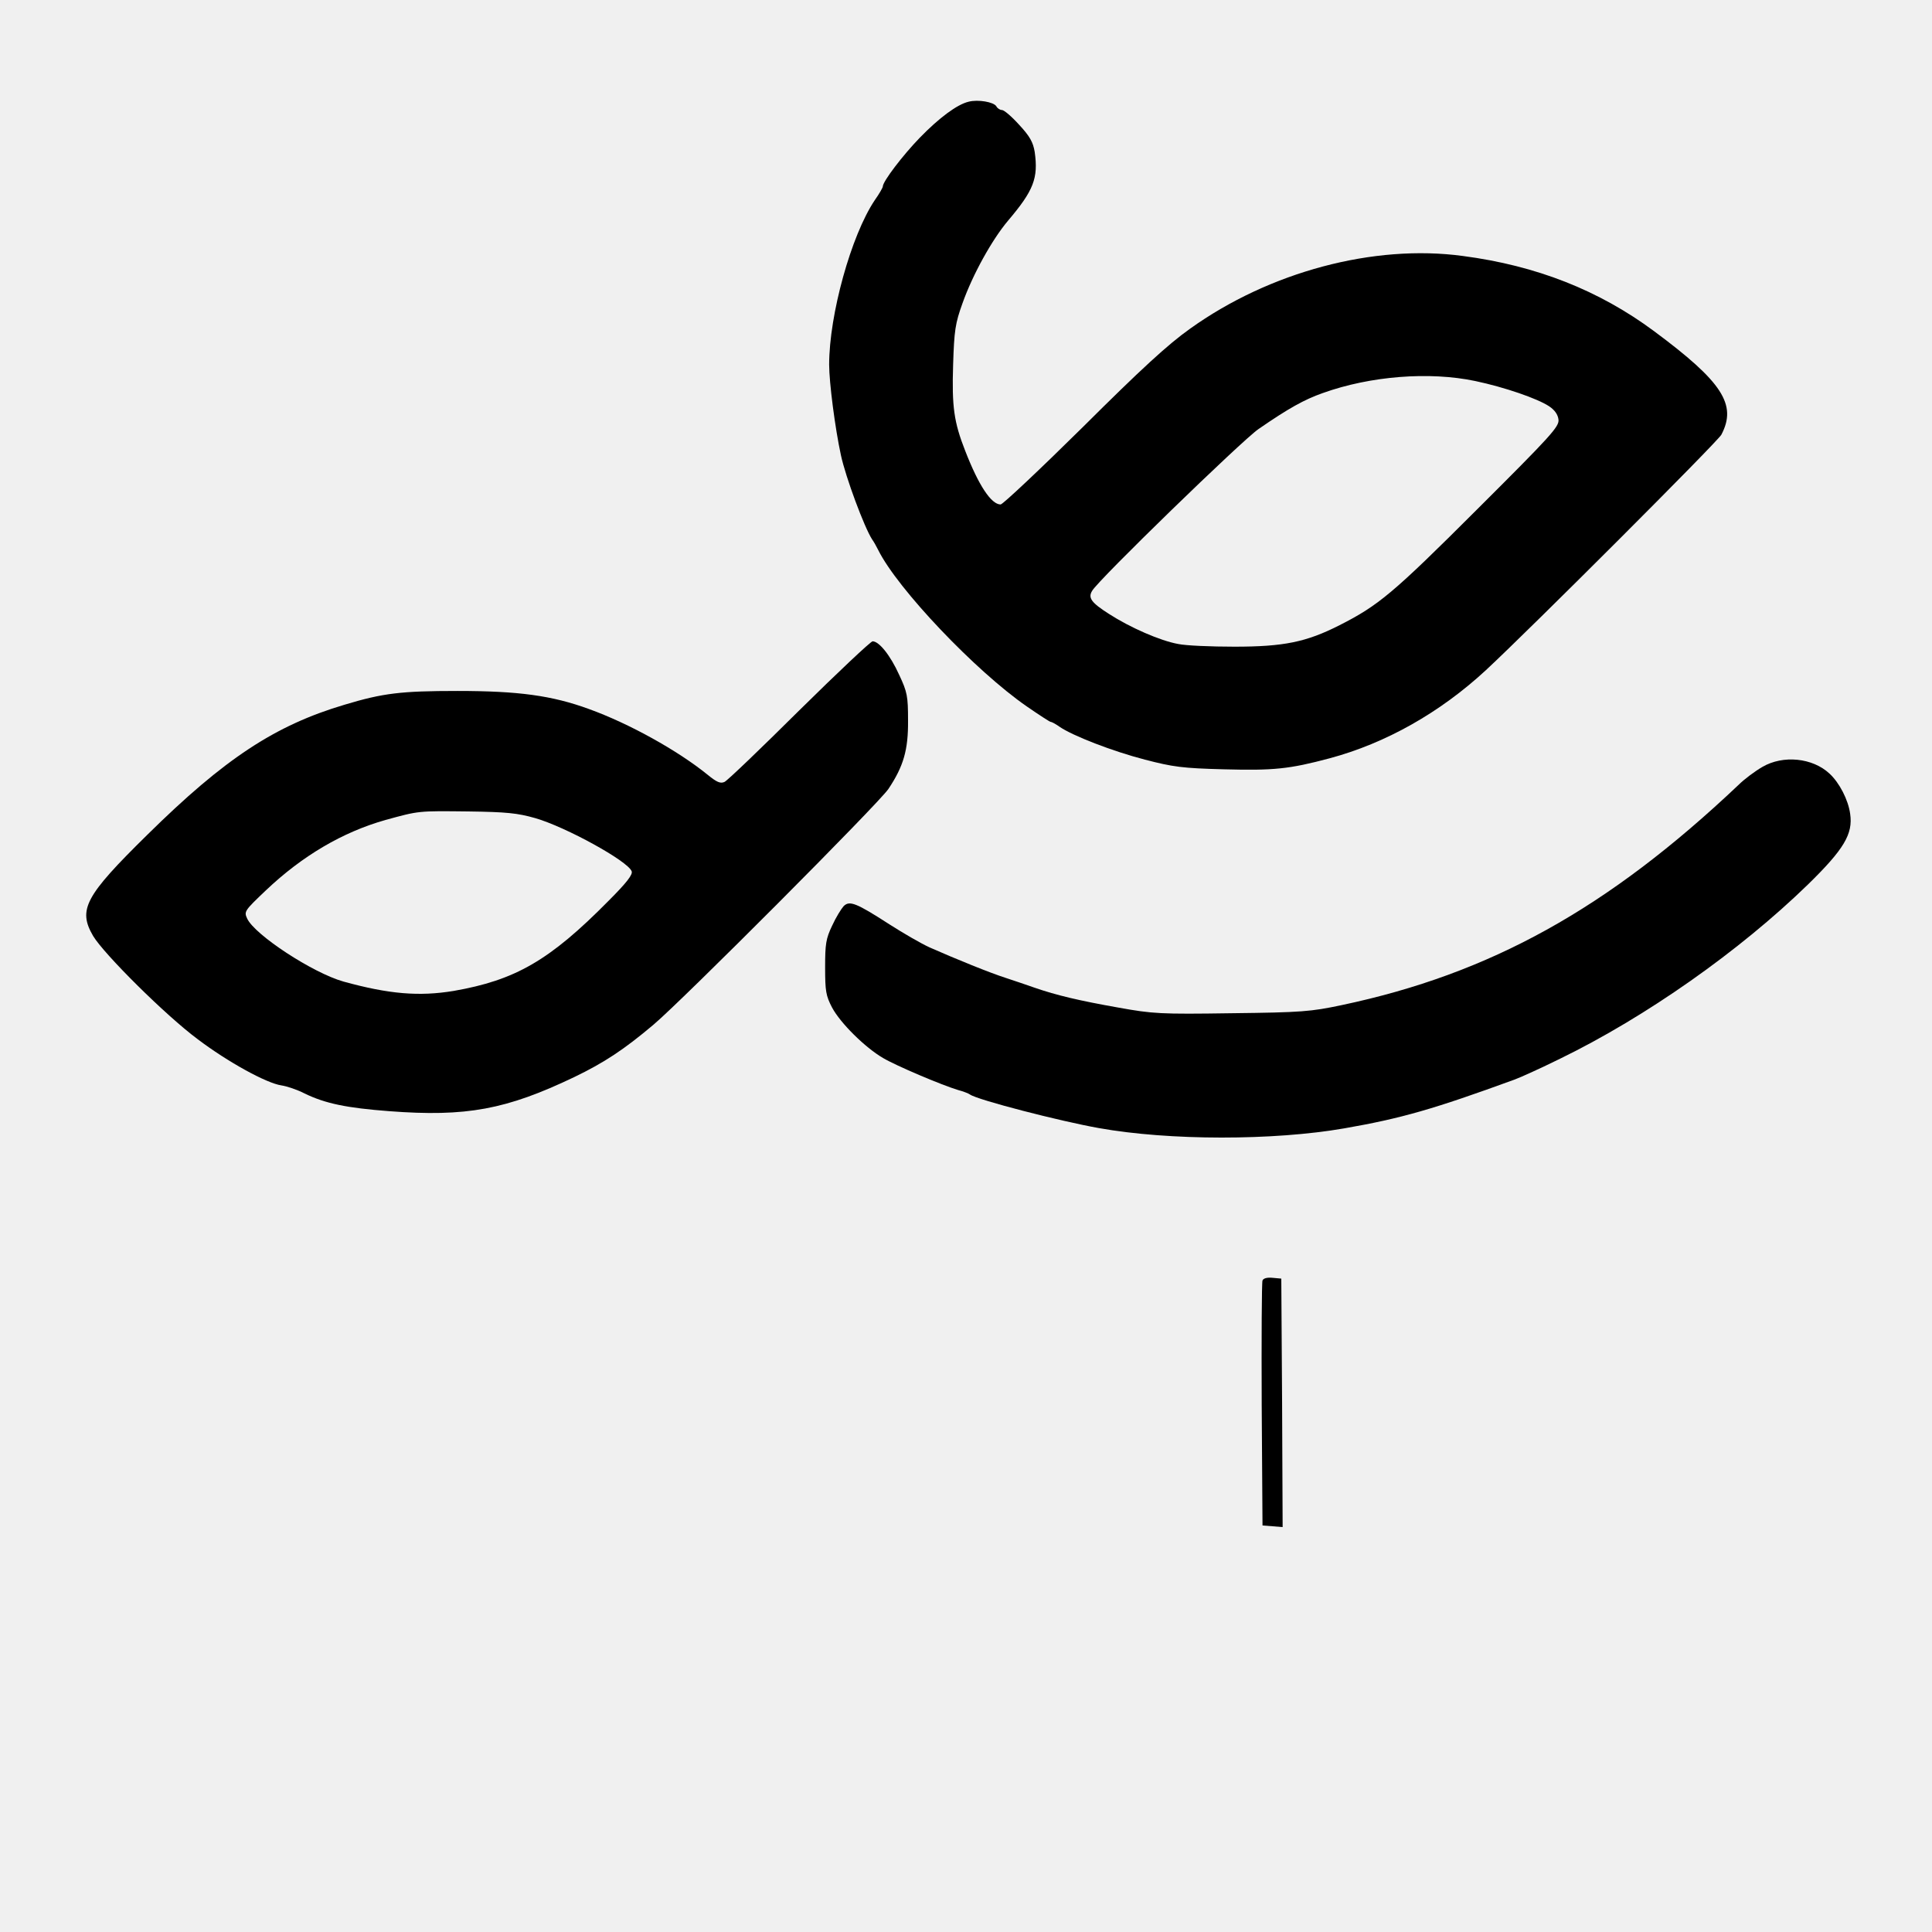
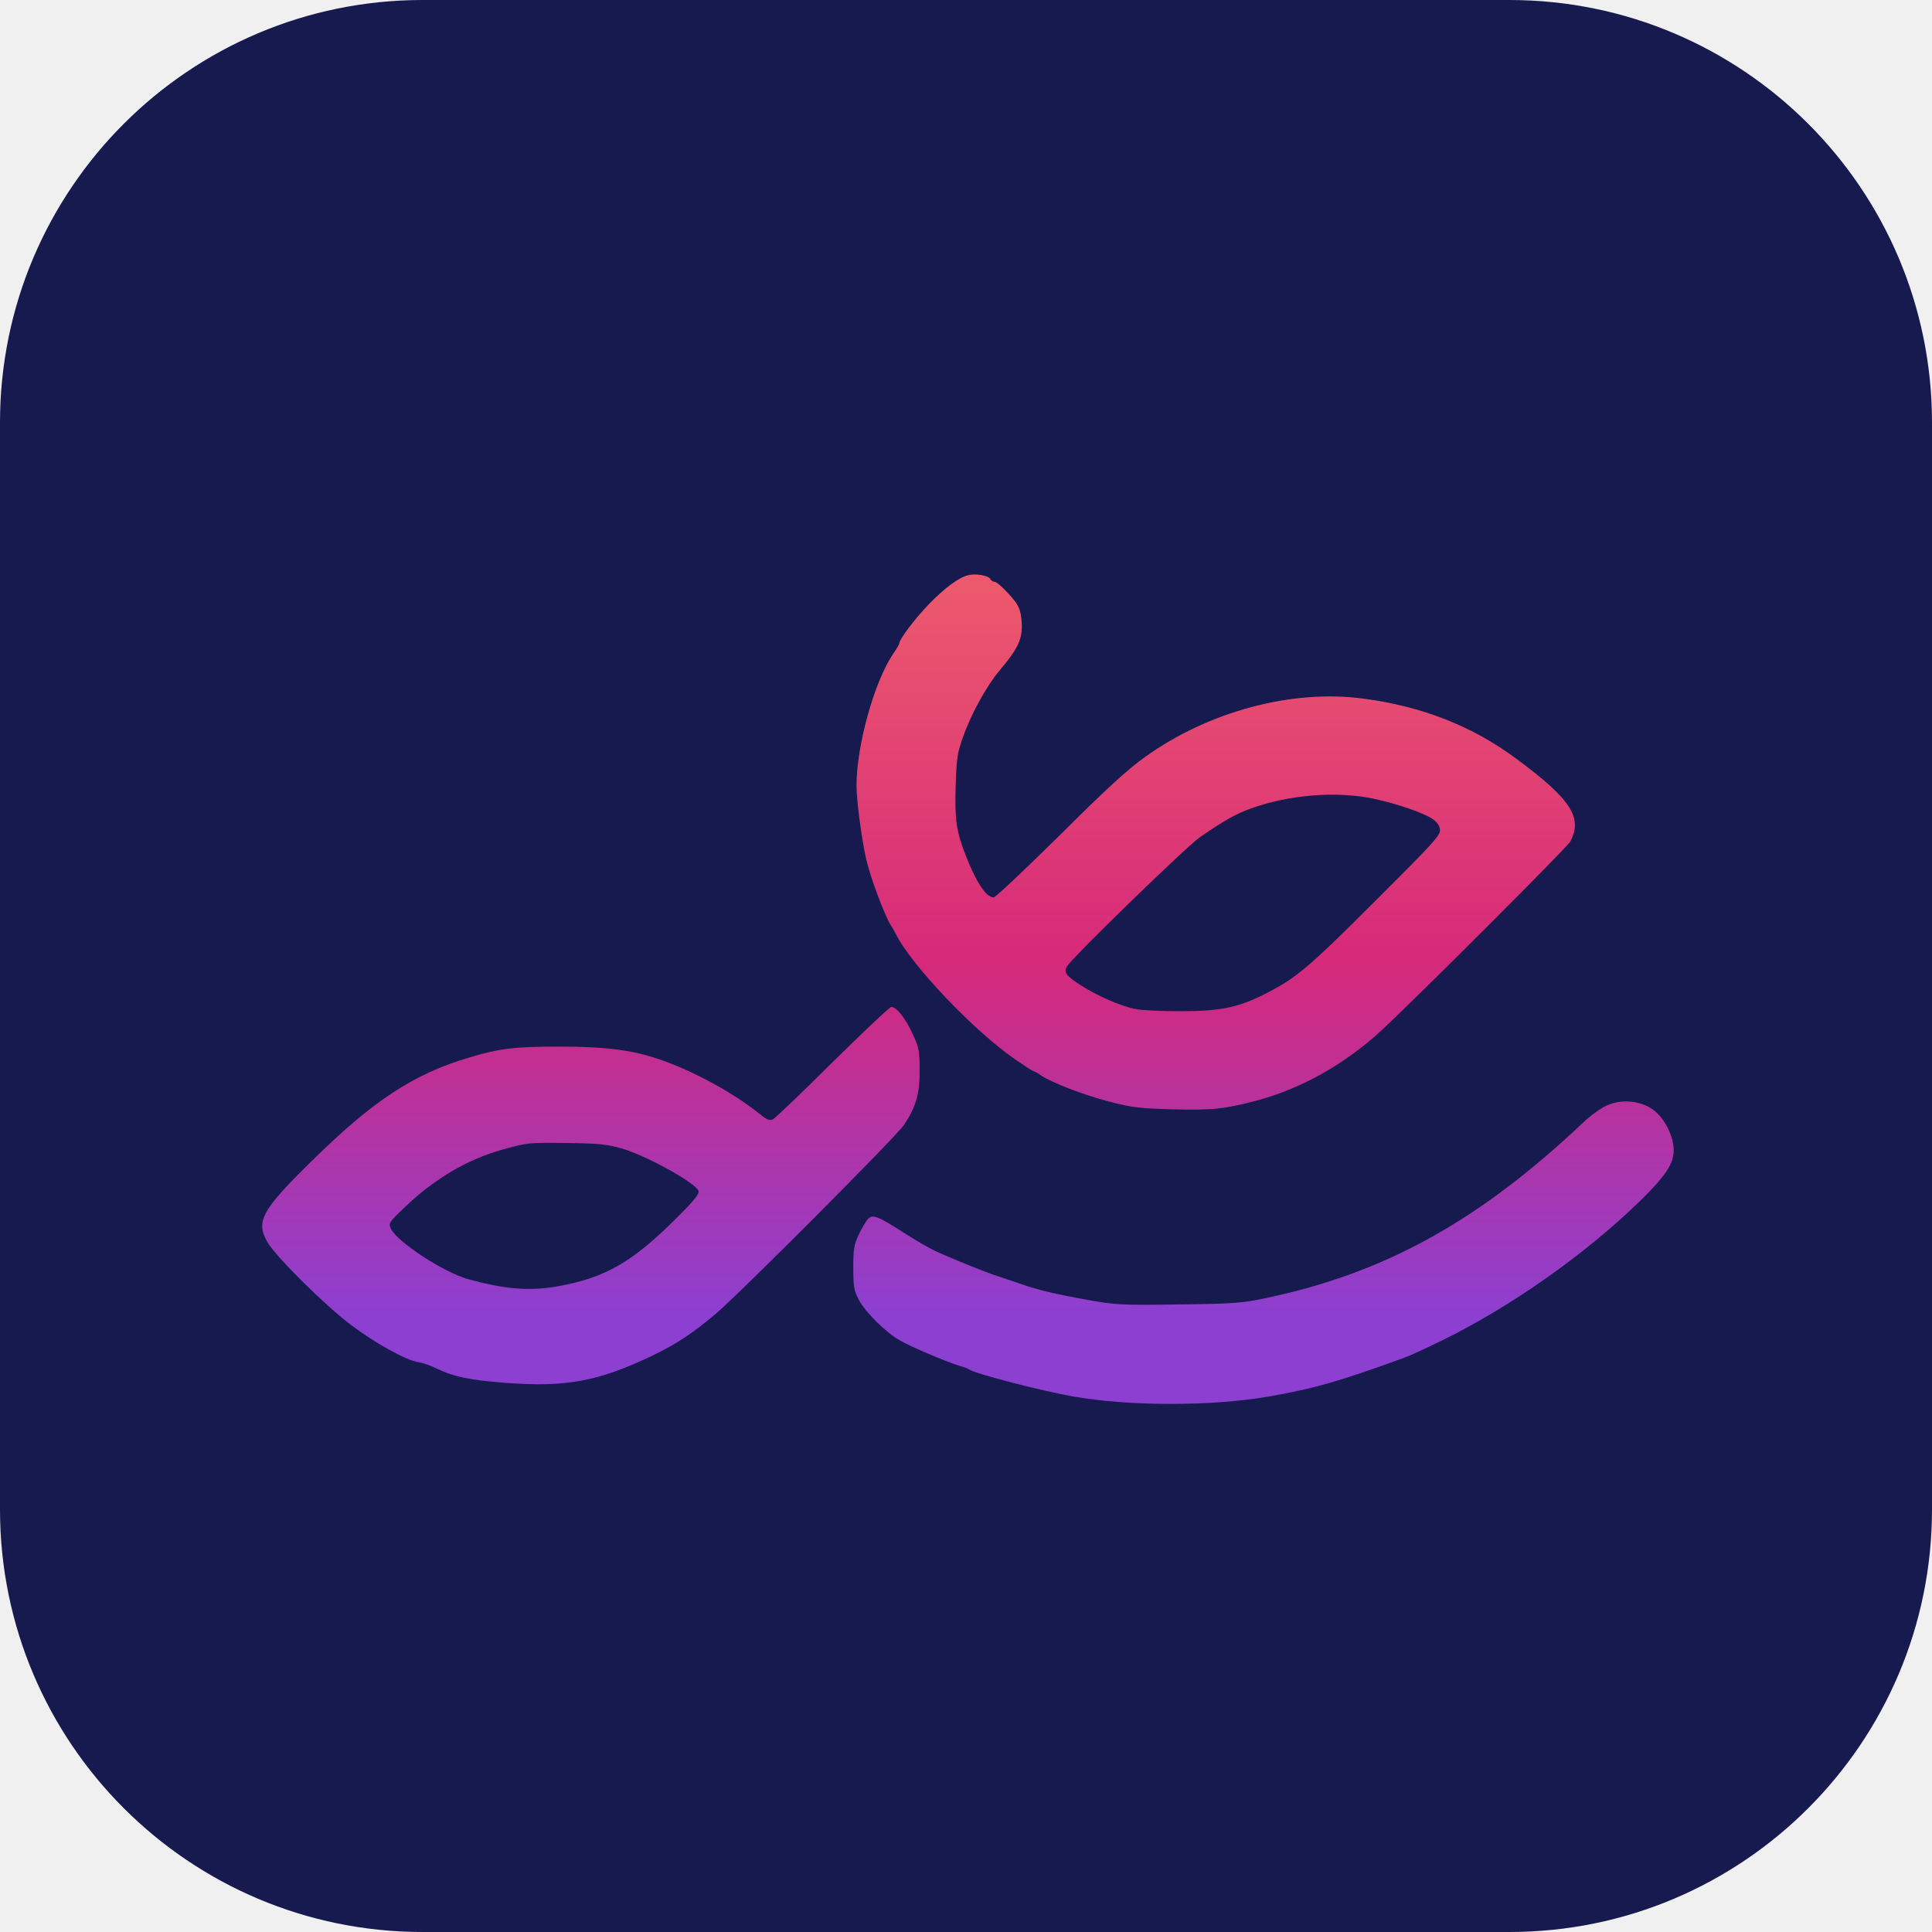
- <svg xmlns="http://www.w3.org/2000/svg" version="1.0" width="720pt" height="720pt" viewBox="0 0 720 720" preserveAspectRatio="xMidYMid meet">
-   <g transform="translate(0,720) scale(0.1,-0.1)" fill="#000000" stroke="none">
-     <path d="M3610 6821 c-43 -10 -110 -60 -182 -134 -63 -65 -138 -163 -138 -182 0 -4 -13 -27 -30 -51 -88 -131 -170 -427 -170 -613 0 -66 22 -237 44 -338 18 -83 87 -268 116 -313 6 -8 16 -26 23 -40 72 -145 363 -451 554 -583 45 -31 85 -57 88 -57 4 0 19 -8 33 -18 49 -34 199 -92 319 -123 104 -27 139 -32 294 -36 186 -5 244 1 394 41 209 56 411 170 582 328 171 159 864 852 878 878 59 112 4 197 -251 386 -205 152 -438 244 -712 280 -332 45 -721 -59 -1017 -271 -83 -59 -182 -150 -400 -367 -160 -158 -298 -288 -306 -288 -35 0 -82 71 -132 200 -42 107 -50 164 -45 321 4 128 8 154 35 229 38 107 110 237 170 308 95 112 113 158 99 256 -6 36 -18 58 -58 101 -27 30 -56 55 -64 55 -7 0 -17 6 -21 14 -10 16 -68 26 -103 17z m1888 -1041 c109 -23 231 -65 275 -94 21 -14 33 -31 35 -50 3 -26 -27 -59 -305 -336 -312 -312 -367 -357 -511 -430 -124 -63 -208 -80 -392 -80 -87 0 -181 4 -209 10 -67 12 -179 61 -258 112 -66 42 -79 60 -63 86 21 39 560 562 620 603 113 78 171 110 239 134 178 64 398 81 569 45z" />
-     <path d="M2979 4553 c-143 -142 -268 -262 -279 -267 -15 -7 -29 -1 -62 26 -112 91 -294 192 -444 246 -137 50 -262 67 -489 67 -210 0 -277 -8 -420 -51 -260 -77 -448 -201 -736 -485 -233 -229 -259 -279 -202 -377 40 -67 270 -296 390 -385 111 -84 256 -164 312 -172 20 -3 59 -16 86 -30 78 -38 158 -54 315 -66 288 -22 437 6 690 127 112 54 186 103 295 195 107 90 840 825 876 879 56 84 74 145 73 255 0 91 -3 106 -33 170 -33 73 -75 125 -99 125 -7 0 -130 -116 -273 -257z m-984 -402 c114 -33 345 -160 359 -198 5 -12 -19 -43 -86 -110 -220 -223 -348 -296 -578 -336 -128 -21 -240 -12 -410 35 -114 32 -331 174 -359 235 -12 26 -10 29 70 105 136 129 286 217 445 262 127 35 122 34 309 32 143 -2 183 -6 250 -25z" />
-     <path d="M6568 4342 c-26 -15 -67 -45 -90 -68 -486 -460 -924 -703 -1479 -820 -114 -24 -148 -27 -409 -30 -267 -4 -294 -2 -422 21 -147 26 -231 46 -312 74 -28 10 -76 26 -106 36 -60 19 -190 72 -285 114 -33 15 -100 54 -150 86 -124 80 -149 90 -171 68 -9 -10 -29 -42 -43 -73 -23 -48 -26 -68 -26 -155 0 -89 3 -106 26 -150 31 -58 123 -149 190 -188 49 -29 219 -101 279 -119 19 -5 40 -13 45 -17 28 -20 334 -99 480 -125 262 -47 651 -47 915 -1 212 37 331 71 635 182 22 8 99 43 170 78 318 155 667 400 923 649 134 131 168 188 157 263 -7 52 -40 116 -77 150 -63 59 -173 70 -250 25z" />
-     <path d="M4705 2428 c-3 -7 -4 -215 -3 -463 l3 -450 38 -3 37 -3 -2 463 -3 463 -33 3 c-20 2 -34 -2 -37 -10z" />
-   </g>
+ <svg xmlns="http://www.w3.org/2000/svg" viewBox="0 0 64 64" width="64" height="64">
+   <defs>
+     <linearGradient id="lead-degradado" x1="0" y1="17.4" x2="0" y2="43.7" gradientUnits="userSpaceOnUse">
+       <stop offset="0" stop-color="#f0606a" />
+       <stop offset="0.55" stop-color="#d6297a" />
+       <stop offset="1" stop-color="#8c3fd1" />
+     </linearGradient>
+     <mask id="m">
+       <g transform="translate(6.40 16.36) scale(0.07111)">
+         <g transform="translate(0,720) scale(0.1,-0.1)" fill="#fff" stroke="none">
+           <path d="M3610 6821 c-43 -10 -110 -60 -182 -134 -63 -65 -138 -163 -138 -182 0 -4 -13 -27 -30 -51 -88 -131 -170 -427 -170 -613 0 -66 22 -237 44 -338 18 -83 87 -268 116 -313 6 -8 16 -26 23 -40 72 -145 363 -451 554 -583 45 -31 85 -57 88 -57 4 0 19 -8 33 -18 49 -34 199 -92 319 -123 104 -27 139 -32 294 -36 186 -5 244 1 394 41 209 56 411 170 582 328 171 159 864 852 878 878 59 112 4 197 -251 386 -205 152 -438 244 -712 280 -332 45 -721 -59 -1017 -271 -83 -59 -182 -150 -400 -367 -160 -158 -298 -288 -306 -288 -35 0 -82 71 -132 200 -42 107 -50 164 -45 321 4 128 8 154 35 229 38 107 110 237 170 308 95 112 113 158 99 256 -6 36 -18 58 -58 101 -27 30 -56 55 -64 55 -7 0 -17 6 -21 14 -10 16 -68 26 -103 17z m1888 -1041 c109 -23 231 -65 275 -94 21 -14 33 -31 35 -50 3 -26 -27 -59 -305 -336 -312 -312 -367 -357 -511 -430 -124 -63 -208 -80 -392 -80 -87 0 -181 4 -209 10 -67 12 -179 61 -258 112 -66 42 -79 60 -63 86 21 39 560 562 620 603 113 78 171 110 239 134 178 64 398 81 569 45z" />
+           <path d="M2979 4553 c-143 -142 -268 -262 -279 -267 -15 -7 -29 -1 -62 26 -112 91 -294 192 -444 246 -137 50 -262 67 -489 67 -210 0 -277 -8 -420 -51 -260 -77 -448 -201 -736 -485 -233 -229 -259 -279 -202 -377 40 -67 270 -296 390 -385 111 -84 256 -164 312 -172 20 -3 59 -16 86 -30 78 -38 158 -54 315 -66 288 -22 437 6 690 127 112 54 186 103 295 195 107 90 840 825 876 879 56 84 74 145 73 255 0 91 -3 106 -33 170 -33 73 -75 125 -99 125 -7 0 -130 -116 -273 -257z m-984 -402 c114 -33 345 -160 359 -198 5 -12 -19 -43 -86 -110 -220 -223 -348 -296 -578 -336 -128 -21 -240 -12 -410 35 -114 32 -331 174 -359 235 -12 26 -10 29 70 105 136 129 286 217 445 262 127 35 122 34 309 32 143 -2 183 -6 250 -25z" />
+           <path d="M6568 4342 c-26 -15 -67 -45 -90 -68 -486 -460 -924 -703 -1479 -820 -114 -24 -148 -27 -409 -30 -267 -4 -294 -2 -422 21 -147 26 -231 46 -312 74 -28 10 -76 26 -106 36 -60 19 -190 72 -285 114 -33 15 -100 54 -150 86 -124 80 -149 90 -171 68 -9 -10 -29 -42 -43 -73 -23 -48 -26 -68 -26 -155 0 -89 3 -106 26 -150 31 -58 123 -149 190 -188 49 -29 219 -101 279 -119 19 -5 40 -13 45 -17 28 -20 334 -99 480 -125 262 -47 651 -47 915 -1 212 37 331 71 635 182 22 8 99 43 170 78 318 155 667 400 923 649 134 131 168 188 157 263 -7 52 -40 116 -77 150 -63 59 -173 70 -250 25z" />
+         </g>
+       </g>
+     </mask>
+   </defs>
+   <rect width="64" height="64" rx="14" fill="#161a4e" />
+   <rect width="64" height="64" fill="url(#lead-degradado)" mask="url(#m)" />
</svg>
